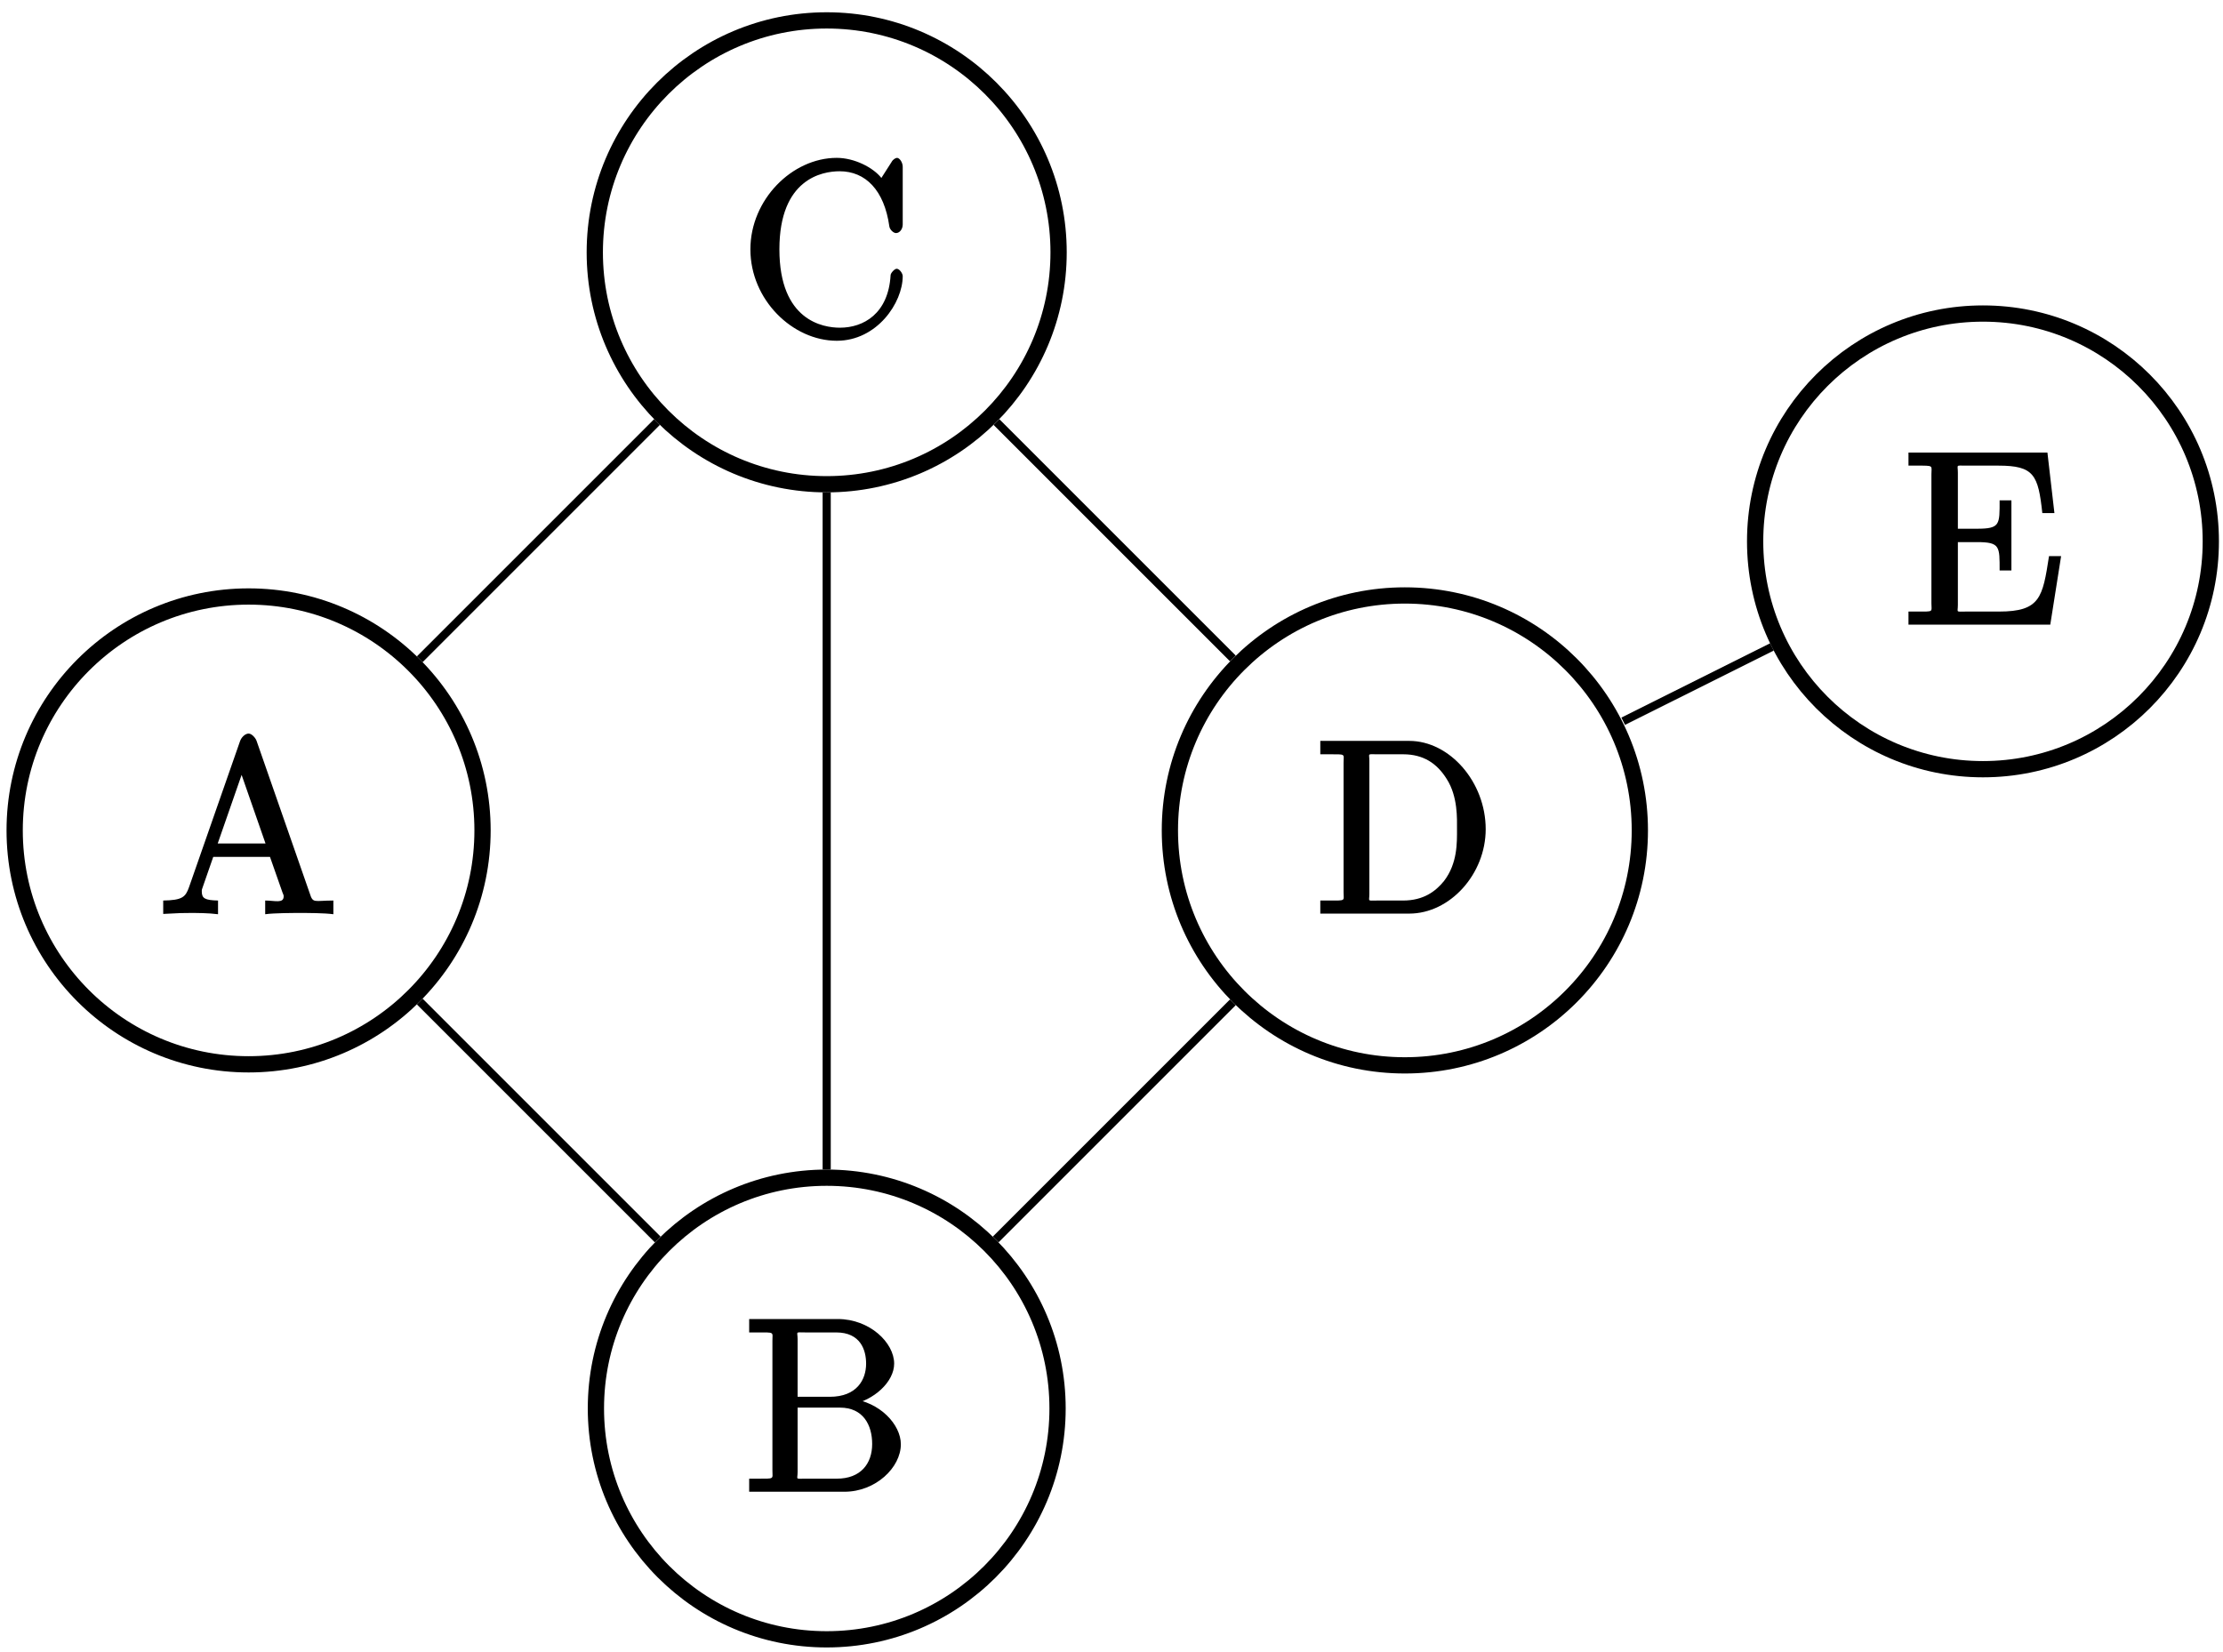
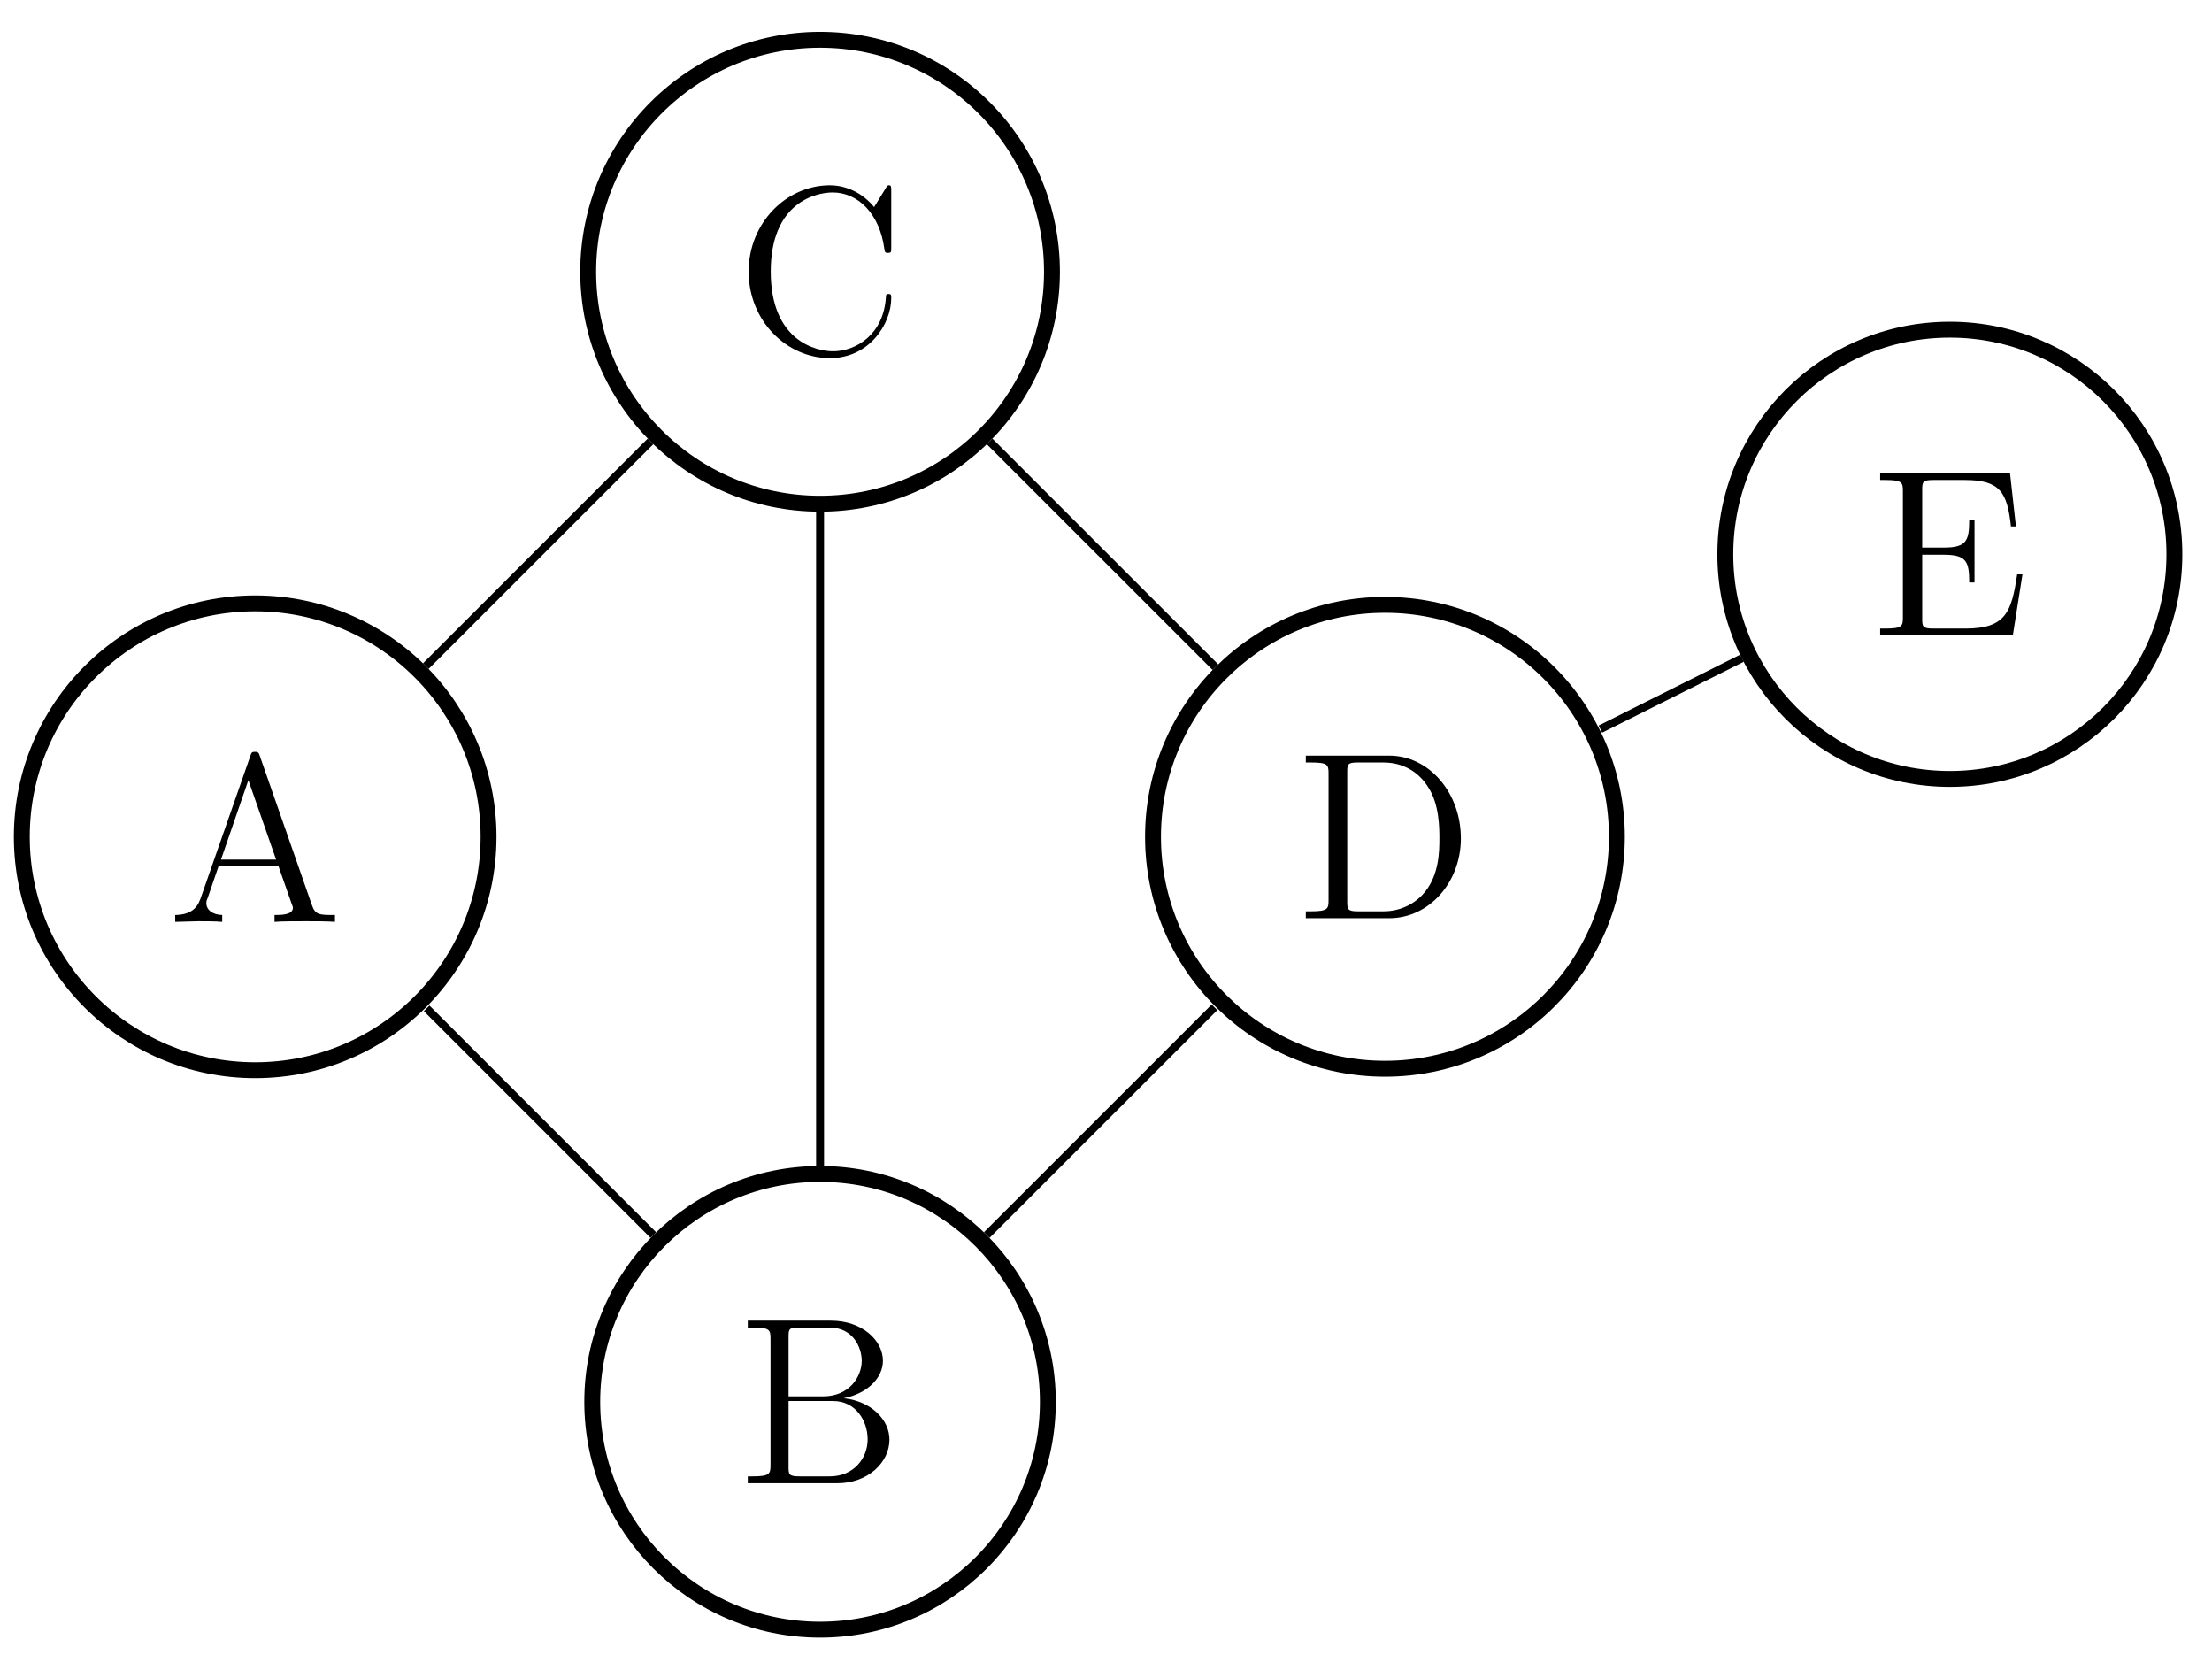
- <svg xmlns="http://www.w3.org/2000/svg" xmlns:xlink="http://www.w3.org/1999/xlink" width="109pt" height="81pt" viewBox="0 0 109 81" version="1.1">
+ <svg xmlns="http://www.w3.org/2000/svg" xmlns:xlink="http://www.w3.org/1999/xlink" width="111pt" height="83pt" viewBox="0 0 111 83" version="1.1">
  <defs>
    <g>
      <symbol overflow="visible" id="glyph0-0">
        <path style="stroke:none;" d="" />
      </symbol>
      <symbol overflow="visible" id="glyph0-1">
-         <path style="stroke:none;" d="M 4.781 -8.469 C 4.734 -8.609 4.547 -8.828 4.391 -8.828 C 4.219 -8.828 4.031 -8.641 3.969 -8.453 L 1.469 -1.297 C 1.297 -0.812 1.141 -0.656 0.203 -0.641 L 0.203 0.016 C 1.094 -0.031 1.125 -0.031 1.516 -0.031 C 1.859 -0.031 2.422 -0.031 2.891 0.031 L 2.891 -0.641 C 2.234 -0.656 2.094 -0.75 2.094 -1.094 C 2.094 -1.156 2.094 -1.188 2.156 -1.344 L 2.656 -2.781 L 5.438 -2.781 L 6.047 -1.047 C 6.109 -0.906 6.109 -0.891 6.109 -0.844 C 6.109 -0.484 5.672 -0.641 5.203 -0.641 L 5.203 0.031 C 5.641 -0.031 6.594 -0.031 6.922 -0.031 C 7.25 -0.031 8.109 -0.031 8.547 0.031 L 8.547 -0.641 C 7.609 -0.641 7.547 -0.484 7.391 -0.984 Z M 3.891 -7.25 L 5.219 -3.438 L 2.875 -3.438 L 4.203 -7.25 Z M 3.891 -7.25 " />
+         <path style="stroke:none;" d="M 8.391 0 L 8.391 -0.344 C 7.609 -0.344 7.406 -0.344 7.234 -0.844 L 4.625 -8.312 C 4.578 -8.469 4.547 -8.531 4.391 -8.531 C 4.219 -8.531 4.203 -8.5 4.141 -8.312 L 1.641 -1.156 C 1.469 -0.672 1.141 -0.359 0.375 -0.344 L 0.375 0 L 1.516 -0.031 C 1.859 -0.031 2.422 -0.031 2.734 0 L 2.734 -0.344 C 2.234 -0.359 1.938 -0.609 1.938 -0.938 C 1.938 -1.016 1.938 -1.047 2 -1.188 L 2.547 -2.781 L 5.562 -2.781 L 6.219 -0.906 C 6.281 -0.766 6.281 -0.734 6.281 -0.703 C 6.281 -0.344 5.672 -0.344 5.359 -0.344 L 5.359 0 C 5.641 -0.031 6.594 -0.031 6.922 -0.031 C 7.25 -0.031 8.109 -0.031 8.391 0 Z M 5.438 -3.125 L 2.672 -3.125 L 4.047 -7.109 Z M 5.438 -3.125 " />
      </symbol>
      <symbol overflow="visible" id="glyph0-2">
-         <path style="stroke:none;" d="M 0.344 -8.312 L 0.344 -7.812 L 0.75 -7.812 C 1.609 -7.812 1.484 -7.844 1.484 -7.406 L 1.484 -1.047 C 1.484 -0.609 1.609 -0.641 0.75 -0.641 L 0.344 -0.641 L 0.344 0 L 5.016 0 C 6.547 0 7.781 -1.188 7.781 -2.328 C 7.781 -3.297 6.75 -4.406 5.328 -4.562 L 5.328 -4.266 C 6.469 -4.484 7.453 -5.391 7.453 -6.281 C 7.453 -7.312 6.25 -8.469 4.688 -8.469 L 0.344 -8.469 Z M 2.719 -4.5 L 2.719 -7.484 C 2.719 -7.875 2.578 -7.812 3.109 -7.812 L 4.609 -7.812 C 5.812 -7.812 6.078 -6.938 6.078 -6.281 C 6.078 -5.5 5.625 -4.656 4.297 -4.656 L 2.719 -4.656 Z M 3.109 -0.641 C 2.578 -0.641 2.719 -0.578 2.719 -0.969 L 2.719 -4.125 L 4.797 -4.125 C 5.938 -4.125 6.375 -3.266 6.375 -2.344 C 6.375 -1.375 5.812 -0.641 4.641 -0.641 Z M 3.109 -0.641 " />
+         <path style="stroke:none;" d="M 7.625 -2.188 C 7.625 -3.156 6.75 -4.109 5.328 -4.266 C 6.469 -4.484 7.297 -5.25 7.297 -6.141 C 7.297 -7.172 6.25 -8.156 4.688 -8.156 L 0.516 -8.156 L 0.516 -7.812 L 0.75 -7.812 C 1.609 -7.812 1.656 -7.703 1.656 -7.25 L 1.656 -0.906 C 1.656 -0.469 1.609 -0.344 0.75 -0.344 L 0.516 -0.344 L 0.516 0 L 5.016 0 C 6.547 0 7.625 -1.047 7.625 -2.188 Z M 6.234 -6.141 C 6.234 -5.359 5.625 -4.359 4.297 -4.359 L 2.562 -4.359 L 2.562 -7.344 C 2.562 -7.734 2.578 -7.812 3.109 -7.812 L 4.609 -7.812 C 5.812 -7.812 6.234 -6.797 6.234 -6.141 Z M 6.531 -2.203 C 6.531 -1.234 5.812 -0.344 4.641 -0.344 L 3.109 -0.344 C 2.578 -0.344 2.562 -0.438 2.562 -0.828 L 2.562 -4.125 L 4.797 -4.125 C 5.938 -4.125 6.531 -3.125 6.531 -2.203 Z M 6.531 -2.203 " />
      </symbol>
      <symbol overflow="visible" id="glyph0-3">
-         <path style="stroke:none;" d="M 7.953 -8.281 C 7.953 -8.5 7.797 -8.719 7.672 -8.719 C 7.609 -8.719 7.469 -8.641 7.406 -8.516 L 6.906 -7.734 C 6.5 -8.25 5.578 -8.719 4.719 -8.719 C 2.531 -8.719 0.484 -6.672 0.484 -4.234 C 0.484 -1.75 2.562 0.25 4.719 0.25 C 6.688 0.25 7.953 -1.609 7.953 -2.922 C 7.953 -3.047 7.797 -3.281 7.656 -3.281 C 7.547 -3.281 7.359 -3.062 7.359 -2.969 C 7.25 -1.078 6.031 -0.391 4.875 -0.391 C 4.047 -0.391 1.906 -0.734 1.906 -4.234 C 1.906 -7.688 4 -8.062 4.859 -8.062 C 6.125 -8.062 7.047 -7.141 7.297 -5.359 C 7.312 -5.219 7.484 -5.031 7.625 -5.031 C 7.797 -5.031 7.953 -5.219 7.953 -5.453 Z M 7.953 -8.281 " />
+         <path style="stroke:none;" d="M 7.797 -2.766 C 7.797 -2.906 7.797 -2.969 7.656 -2.969 C 7.547 -2.969 7.531 -2.922 7.531 -2.828 C 7.422 -0.938 6.031 -0.094 4.875 -0.094 C 4.047 -0.094 1.75 -0.594 1.75 -4.094 C 1.75 -7.547 4 -8.062 4.859 -8.062 C 6.125 -8.062 7.219 -7 7.453 -5.219 C 7.484 -5.062 7.484 -5.031 7.625 -5.031 C 7.797 -5.031 7.797 -5.062 7.797 -5.312 L 7.797 -8.141 C 7.797 -8.359 7.797 -8.422 7.672 -8.422 C 7.609 -8.422 7.594 -8.391 7.516 -8.266 L 6.938 -7.328 C 6.391 -8 5.578 -8.422 4.719 -8.422 C 2.531 -8.422 0.641 -6.531 0.641 -4.094 C 0.641 -1.609 2.562 0.25 4.719 0.25 C 6.688 0.25 7.797 -1.453 7.797 -2.766 Z M 7.797 -2.766 " />
      </symbol>
      <symbol overflow="visible" id="glyph0-4">
-         <path style="stroke:none;" d="M 0.328 -8.312 L 0.328 -7.812 L 0.734 -7.812 C 1.609 -7.812 1.469 -7.844 1.469 -7.406 L 1.469 -1.047 C 1.469 -0.609 1.609 -0.641 0.734 -0.641 L 0.328 -0.641 L 0.328 0 L 4.688 0 C 6.688 0 8.438 -1.938 8.438 -4.141 C 8.438 -6.453 6.672 -8.469 4.688 -8.469 L 0.328 -8.469 Z M 3.125 -0.641 C 2.609 -0.641 2.734 -0.578 2.734 -0.969 L 2.734 -7.484 C 2.734 -7.875 2.609 -7.812 3.125 -7.812 L 4.391 -7.812 C 5.375 -7.812 6.047 -7.375 6.531 -6.594 C 7.078 -5.734 7.031 -4.641 7.031 -4.156 C 7.031 -3.484 7.062 -2.469 6.391 -1.594 C 5.984 -1.094 5.391 -0.641 4.391 -0.641 Z M 3.125 -0.641 " />
+         <path style="stroke:none;" d="M 8.281 -4 C 8.281 -6.312 6.672 -8.156 4.688 -8.156 L 0.5 -8.156 L 0.5 -7.812 L 0.734 -7.812 C 1.609 -7.812 1.641 -7.703 1.641 -7.25 L 1.641 -0.906 C 1.641 -0.469 1.609 -0.344 0.734 -0.344 L 0.5 -0.344 L 0.5 0 L 4.688 0 C 6.688 0 8.281 -1.797 8.281 -4 Z M 7.203 -4.016 C 7.203 -3.344 7.188 -2.219 6.5 -1.344 C 6.109 -0.844 5.391 -0.344 4.391 -0.344 L 3.125 -0.344 C 2.609 -0.344 2.578 -0.438 2.578 -0.828 L 2.578 -7.344 C 2.578 -7.734 2.609 -7.812 3.125 -7.812 L 4.391 -7.812 C 5.375 -7.812 6.172 -7.344 6.656 -6.547 C 7.203 -5.703 7.203 -4.5 7.203 -4.016 Z M 7.203 -4.016 " />
      </symbol>
      <symbol overflow="visible" id="glyph0-5">
-         <path style="stroke:none;" d="M 7.625 -3.359 L 7.219 -3.359 C 6.906 -1.344 6.797 -0.641 4.766 -0.641 L 3.141 -0.641 C 2.625 -0.641 2.75 -0.578 2.75 -0.969 L 2.75 -4.047 L 3.688 -4.047 C 4.828 -4.047 4.797 -3.828 4.797 -2.656 L 5.375 -2.656 L 5.375 -6.094 L 4.797 -6.094 C 4.797 -4.906 4.828 -4.703 3.688 -4.703 L 2.75 -4.703 L 2.75 -7.453 C 2.75 -7.859 2.625 -7.797 3.141 -7.797 L 4.734 -7.797 C 6.484 -7.797 6.688 -7.344 6.891 -5.469 L 7.484 -5.469 L 7.141 -8.438 L 0.328 -8.438 L 0.328 -7.797 L 0.734 -7.797 C 1.594 -7.797 1.453 -7.812 1.453 -7.375 L 1.453 -1.047 C 1.453 -0.609 1.594 -0.641 0.734 -0.641 L 0.328 -0.641 L 0.328 0 L 7.281 0 L 7.812 -3.359 Z M 7.625 -3.359 " />
+         <path style="stroke:none;" d="M 7.625 -3.062 L 7.359 -3.062 C 7.078 -1.188 6.797 -0.344 4.766 -0.344 L 3.141 -0.344 C 2.625 -0.344 2.594 -0.438 2.594 -0.828 L 2.594 -4.047 L 3.688 -4.047 C 4.828 -4.047 4.953 -3.688 4.953 -2.656 L 5.219 -2.656 L 5.219 -5.797 L 4.953 -5.797 C 4.953 -4.766 4.828 -4.406 3.688 -4.406 L 2.594 -4.406 L 2.594 -7.312 C 2.594 -7.703 2.625 -7.797 3.141 -7.797 L 4.734 -7.797 C 6.484 -7.797 6.859 -7.203 7.047 -5.469 L 7.297 -5.469 L 7 -8.141 L 0.484 -8.141 L 0.484 -7.797 L 0.734 -7.797 C 1.594 -7.797 1.625 -7.672 1.625 -7.234 L 1.625 -0.906 C 1.625 -0.469 1.594 -0.344 0.734 -0.344 L 0.484 -0.344 L 0.484 0 L 7.141 0 Z M 7.625 -3.062 " />
      </symbol>
    </g>
  </defs>
  <g id="surface1">
-     <path style="fill:none;stroke-width:0.797;stroke-linecap:butt;stroke-linejoin:miter;stroke:rgb(0%,0%,0%);stroke-opacity:1;stroke-miterlimit:10;" d="M 11.47 0.001 C 11.47 6.333 6.333 11.47 0.001 11.47 C -6.335 11.47 -11.471 6.333 -11.471 0.001 C -11.471 -6.335 -6.335 -11.471 0.001 -11.471 C 6.333 -11.471 11.47 -6.335 11.47 0.001 Z M 11.47 0.001 " transform="matrix(1,0,0,-1,12.19,40.72)" />
+     <path style="fill:none;stroke-width:0.797;stroke-linecap:butt;stroke-linejoin:miter;stroke:rgb(0%,0%,0%);stroke-opacity:1;stroke-miterlimit:10;" d="M 11.711 0.001 C 11.711 6.469 6.468 11.711 -0 11.711 C -6.469 11.711 -11.711 6.469 -11.711 0.001 C -11.711 -6.468 -6.469 -11.71 -0 -11.71 C 6.468 -11.71 11.711 -6.468 11.711 0.001 Z M 11.711 0.001 " transform="matrix(1,0,0,-1,12.805,41.981)" />
    <g style="fill:rgb(0%,0%,0%);fill-opacity:1;">
-       <use xlink:href="#glyph0-1" x="7.8" y="44.8" />
+       <use xlink:href="#glyph0-1" x="8.417" y="46.249" />
    </g>
-     <path style="fill:none;stroke-width:0.797;stroke-linecap:butt;stroke-linejoin:miter;stroke:rgb(0%,0%,0%);stroke-opacity:1;stroke-miterlimit:10;" d="M 39.665 -28.346 C 39.665 -22.096 34.599 -17.03 28.345 -17.03 C 22.095 -17.03 17.029 -22.096 17.029 -28.346 C 17.029 -34.596 22.095 -39.667 28.345 -39.667 C 34.599 -39.667 39.665 -34.596 39.665 -28.346 Z M 39.665 -28.346 " transform="matrix(1,0,0,-1,12.19,40.72)" />
+     <path style="fill:none;stroke-width:0.797;stroke-linecap:butt;stroke-linejoin:miter;stroke:rgb(0%,0%,0%);stroke-opacity:1;stroke-miterlimit:10;" d="M 39.777 -28.347 C 39.777 -22.035 34.66 -16.914 28.347 -16.914 C 22.035 -16.914 16.914 -22.035 16.914 -28.347 C 16.914 -34.66 22.035 -39.777 28.347 -39.777 C 34.66 -39.777 39.777 -34.66 39.777 -28.347 Z M 39.777 -28.347 " transform="matrix(1,0,0,-1,12.805,41.981)" />
    <g style="fill:rgb(0%,0%,0%);fill-opacity:1;">
-       <use xlink:href="#glyph0-2" x="36.39" y="73.15" />
+       <use xlink:href="#glyph0-2" x="37.009" y="74.411" />
    </g>
-     <path style="fill:none;stroke-width:0.797;stroke-linecap:butt;stroke-linejoin:miter;stroke:rgb(0%,0%,0%);stroke-opacity:1;stroke-miterlimit:10;" d="M 39.716 28.345 C 39.716 34.626 34.626 39.72 28.345 39.72 C 22.068 39.72 16.974 34.626 16.974 28.345 C 16.974 22.068 22.068 16.974 28.345 16.974 C 34.626 16.974 39.716 22.068 39.716 28.345 Z M 39.716 28.345 " transform="matrix(1,0,0,-1,12.19,40.72)" />
+     <path style="fill:none;stroke-width:0.797;stroke-linecap:butt;stroke-linejoin:miter;stroke:rgb(0%,0%,0%);stroke-opacity:1;stroke-miterlimit:10;" d="M 39.984 28.348 C 39.984 34.774 34.773 39.985 28.347 39.985 C 21.922 39.985 16.711 34.774 16.711 28.348 C 16.711 21.919 21.922 16.711 28.347 16.711 C 34.773 16.711 39.984 21.919 39.984 28.348 Z M 39.984 28.348 " transform="matrix(1,0,0,-1,12.805,41.981)" />
    <g style="fill:rgb(0%,0%,0%);fill-opacity:1;">
-       <use xlink:href="#glyph0-3" x="36.31" y="16.46" />
+       <use xlink:href="#glyph0-3" x="36.926" y="17.717" />
    </g>
-     <path style="fill:none;stroke-width:0.797;stroke-linecap:butt;stroke-linejoin:miter;stroke:rgb(0%,0%,0%);stroke-opacity:1;stroke-miterlimit:10;" d="M 68.216 0.001 C 68.216 6.365 63.056 11.521 56.693 11.521 C 50.33 11.521 45.173 6.365 45.173 0.001 C 45.173 -6.362 50.33 -11.522 56.693 -11.522 C 63.056 -11.522 68.216 -6.362 68.216 0.001 Z M 68.216 0.001 " transform="matrix(1,0,0,-1,12.19,40.72)" />
+     <path style="fill:none;stroke-width:0.797;stroke-linecap:butt;stroke-linejoin:miter;stroke:rgb(0%,0%,0%);stroke-opacity:1;stroke-miterlimit:10;" d="M 68.332 0.001 C 68.332 6.426 63.121 11.637 56.695 11.637 C 50.265 11.637 45.054 6.426 45.054 0.001 C 45.054 -6.429 50.265 -11.636 56.695 -11.636 C 63.121 -11.636 68.332 -6.429 68.332 0.001 Z M 68.332 0.001 " transform="matrix(1,0,0,-1,12.805,41.981)" />
    <g style="fill:rgb(0%,0%,0%);fill-opacity:1;">
-       <use xlink:href="#glyph0-4" x="64.41" y="44.8" />
+       <use xlink:href="#glyph0-4" x="65.027" y="46.064" />
    </g>
-     <path style="fill:none;stroke-width:0.797;stroke-linecap:butt;stroke-linejoin:miter;stroke:rgb(0%,0%,0%);stroke-opacity:1;stroke-miterlimit:10;" d="M 96.212 14.173 C 96.212 20.345 91.212 25.345 85.04 25.345 C 78.869 25.345 73.869 20.345 73.869 14.173 C 73.869 8.001 78.869 3.001 85.04 3.001 C 91.212 3.001 96.212 8.001 96.212 14.173 Z M 96.212 14.173 " transform="matrix(1,0,0,-1,12.19,40.72)" />
+     <path style="fill:none;stroke-width:0.797;stroke-linecap:butt;stroke-linejoin:miter;stroke:rgb(0%,0%,0%);stroke-opacity:1;stroke-miterlimit:10;" d="M 96.308 14.172 C 96.308 20.395 91.265 25.442 85.039 25.442 C 78.816 25.442 73.773 20.395 73.773 14.172 C 73.773 7.95 78.816 2.903 85.039 2.903 C 91.265 2.903 96.308 7.95 96.308 14.172 Z M 96.308 14.172 " transform="matrix(1,0,0,-1,12.805,41.981)" />
    <g style="fill:rgb(0%,0%,0%);fill-opacity:1;">
-       <use xlink:href="#glyph0-5" x="93.25" y="30.63" />
+       <use xlink:href="#glyph0-5" x="93.864" y="31.878" />
    </g>
-     <path style="fill:none;stroke-width:0.399;stroke-linecap:butt;stroke-linejoin:miter;stroke:rgb(0%,0%,0%);stroke-opacity:1;stroke-miterlimit:10;" d="M 8.392 -8.393 L 20.06 -20.061 M 28.345 -16.632 L 28.345 16.575 M 20.025 20.025 L 8.392 8.392 " transform="matrix(1,0,0,-1,12.19,40.72)" />
-     <path style="fill:none;stroke-width:0.399;stroke-linecap:butt;stroke-linejoin:miter;stroke:rgb(0%,0%,0%);stroke-opacity:1;stroke-miterlimit:10;" d="M 36.669 20.025 L 48.263 8.431 M 48.263 -8.428 L 36.63 -20.061 " transform="matrix(1,0,0,-1,12.19,40.72)" />
-     <path style="fill:none;stroke-width:0.399;stroke-linecap:butt;stroke-linejoin:miter;stroke:rgb(0%,0%,0%);stroke-opacity:1;stroke-miterlimit:10;" d="M 67.4 5.353 L 74.693 8.997 " transform="matrix(1,0,0,-1,12.19,40.72)" />
+     <path style="fill:none;stroke-width:0.399;stroke-linecap:butt;stroke-linejoin:miter;stroke:rgb(0%,0%,0%);stroke-opacity:1;stroke-miterlimit:10;" d="M 8.605 -8.605 L 19.98 -19.98 M 28.347 -16.515 L 28.347 16.313 M 19.836 19.836 L 8.562 8.563 " transform="matrix(1,0,0,-1,12.805,41.981)" />
+     <path style="fill:none;stroke-width:0.399;stroke-linecap:butt;stroke-linejoin:miter;stroke:rgb(0%,0%,0%);stroke-opacity:1;stroke-miterlimit:10;" d="M 36.855 19.836 L 48.183 8.512 M 48.14 -8.554 L 36.711 -19.98 " transform="matrix(1,0,0,-1,12.805,41.981)" />
+     <path style="fill:none;stroke-width:0.399;stroke-linecap:butt;stroke-linejoin:miter;stroke:rgb(0%,0%,0%);stroke-opacity:1;stroke-miterlimit:10;" d="M 67.504 5.403 L 74.605 8.958 " transform="matrix(1,0,0,-1,12.805,41.981)" />
  </g>
</svg>
